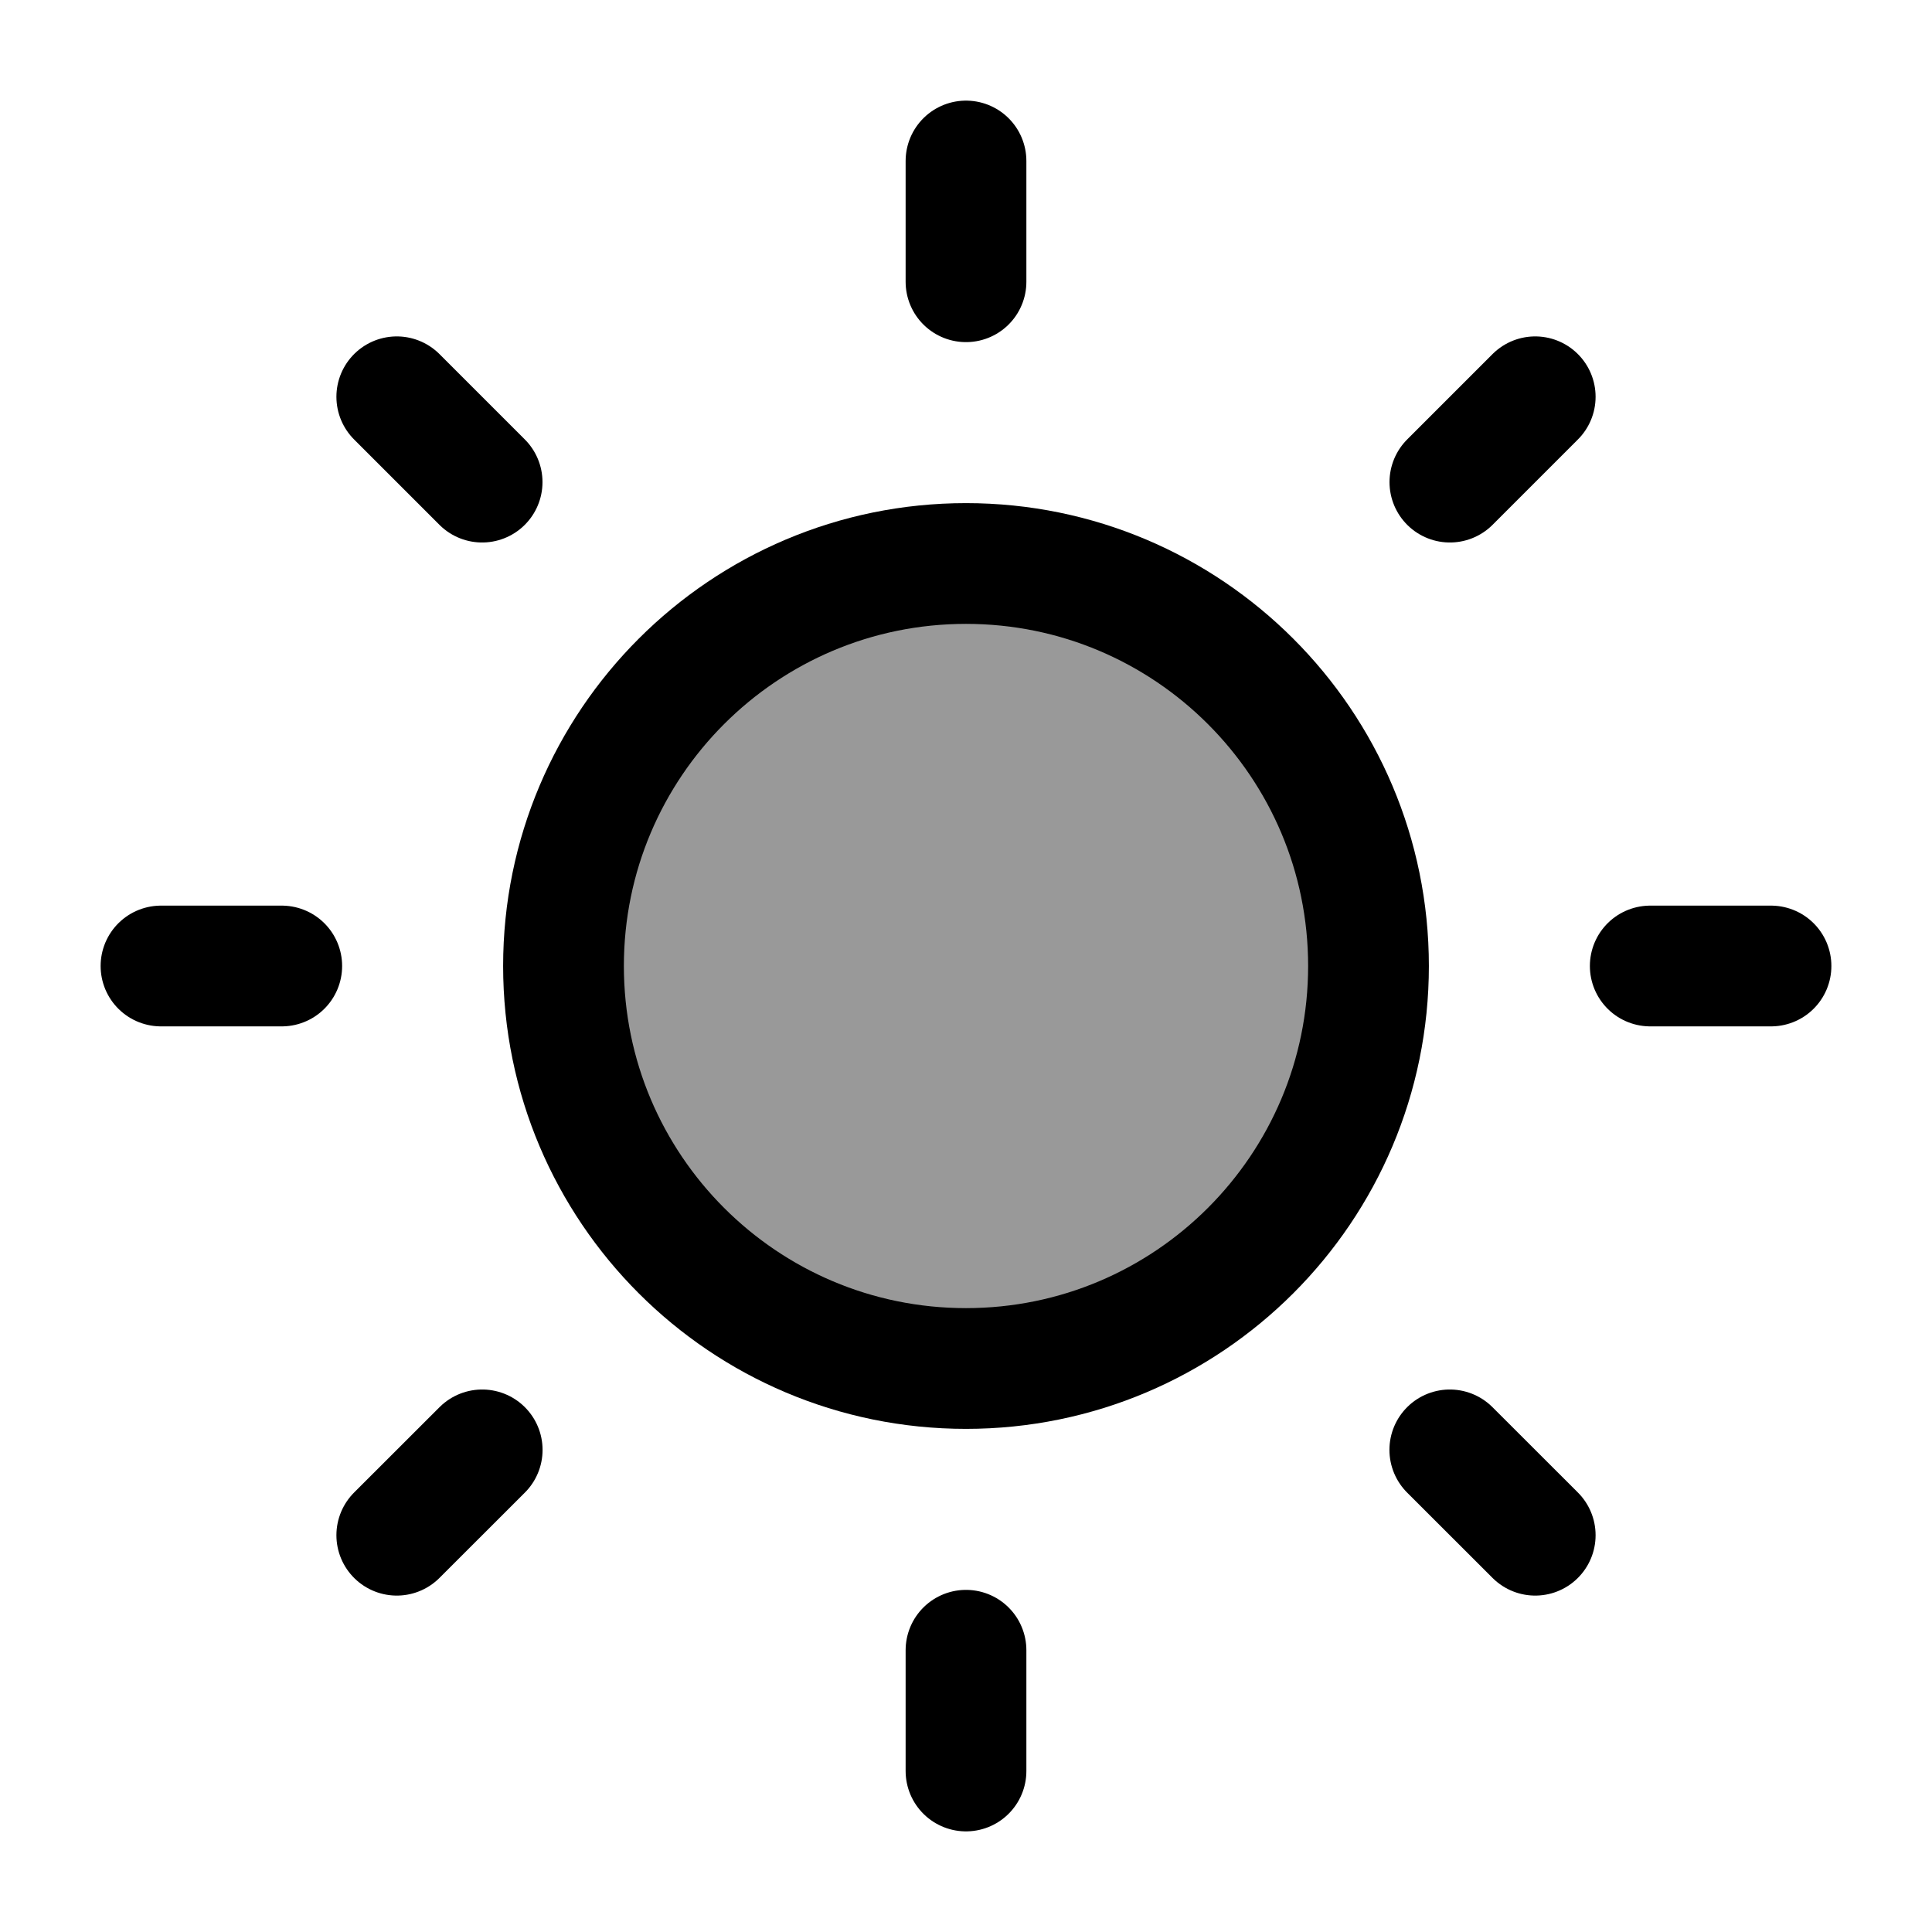
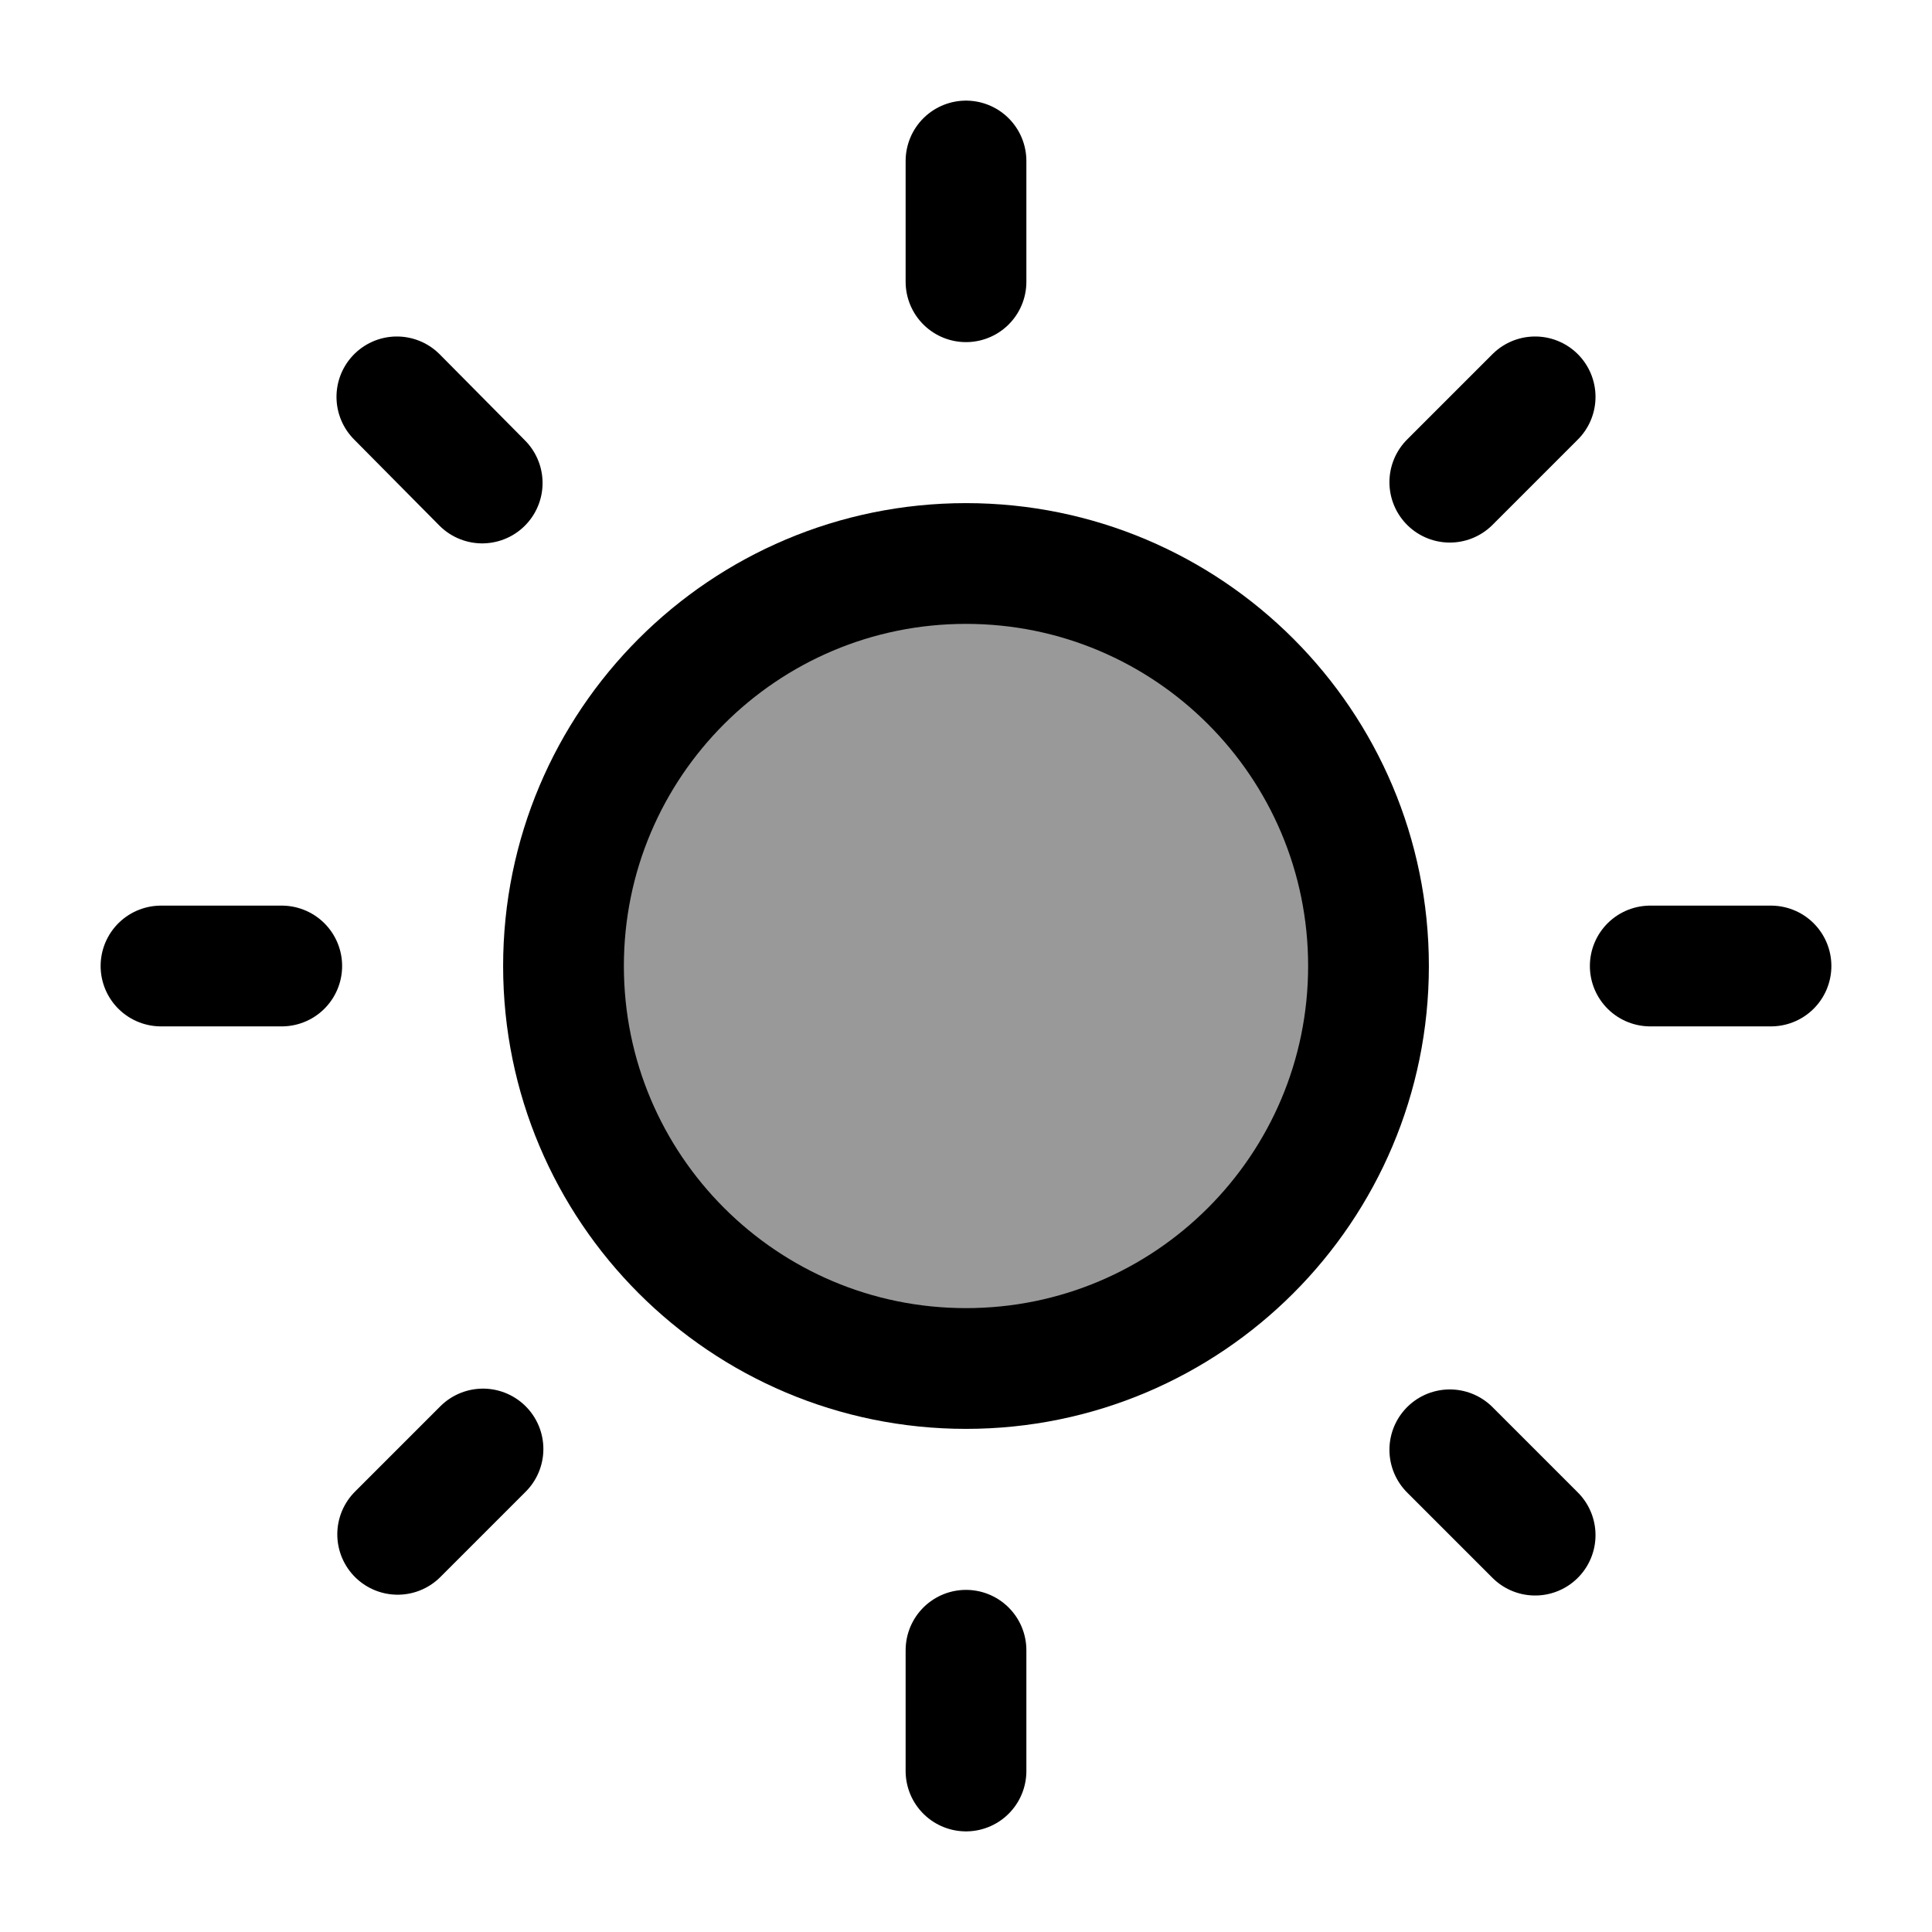
- <svg xmlns="http://www.w3.org/2000/svg" width="24" height="24" viewBox="0 0 24 24" fill="none" color="#000000">
-   <path opacity="0.4" d="M17 12C17 14.761 14.761 17 12 17C9.239 17 7 14.761 7 12C7 9.239 9.239 7 12 7C14.761 7 17 9.239 17 12Z" fill="#000000" />
-   <path d="M17 12C17 14.761 14.761 17 12 17C9.239 17 7 14.761 7 12C7 9.239 9.239 7 12 7C14.761 7 17 9.239 17 12Z" stroke="#000000" stroke-width="1.5" />
-   <path d="M12 2V3.5M12 20.5V22M19.071 19.071L18.01 18.011M5.989 5.989L4.929 4.929M22 12H20.5M3.5 12H2M19.071 4.929L18.011 5.989M5.99 18.011L4.929 19.071" stroke="#000000" stroke-width="1.5" stroke-linecap="round" />
+ <svg xmlns="http://www.w3.org/2000/svg" width="24" height="24" fill="none" color="#000" viewBox="0 0 24 24">
+   <path fill="#000" d="M17 12a5 5 0 1 1-10 0 5 5 0 0 1 10 0" opacity=".4" />
+   <path stroke="#000" stroke-width="1.5" d="M17 12a5 5 0 1 1-10 0 5 5 0 0 1 10 0Z" />
+   <path stroke="#000" stroke-linecap="round" stroke-width="1.5" d="M12 2v1.5m0 17V22m7.07-2.93-1.06-1.06M5.99 6 4.93 4.93M22 12h-1.5m-17 0H2m17.07-7.07-1.06 1.06M6 18l-1.06 1.06" />
</svg>
